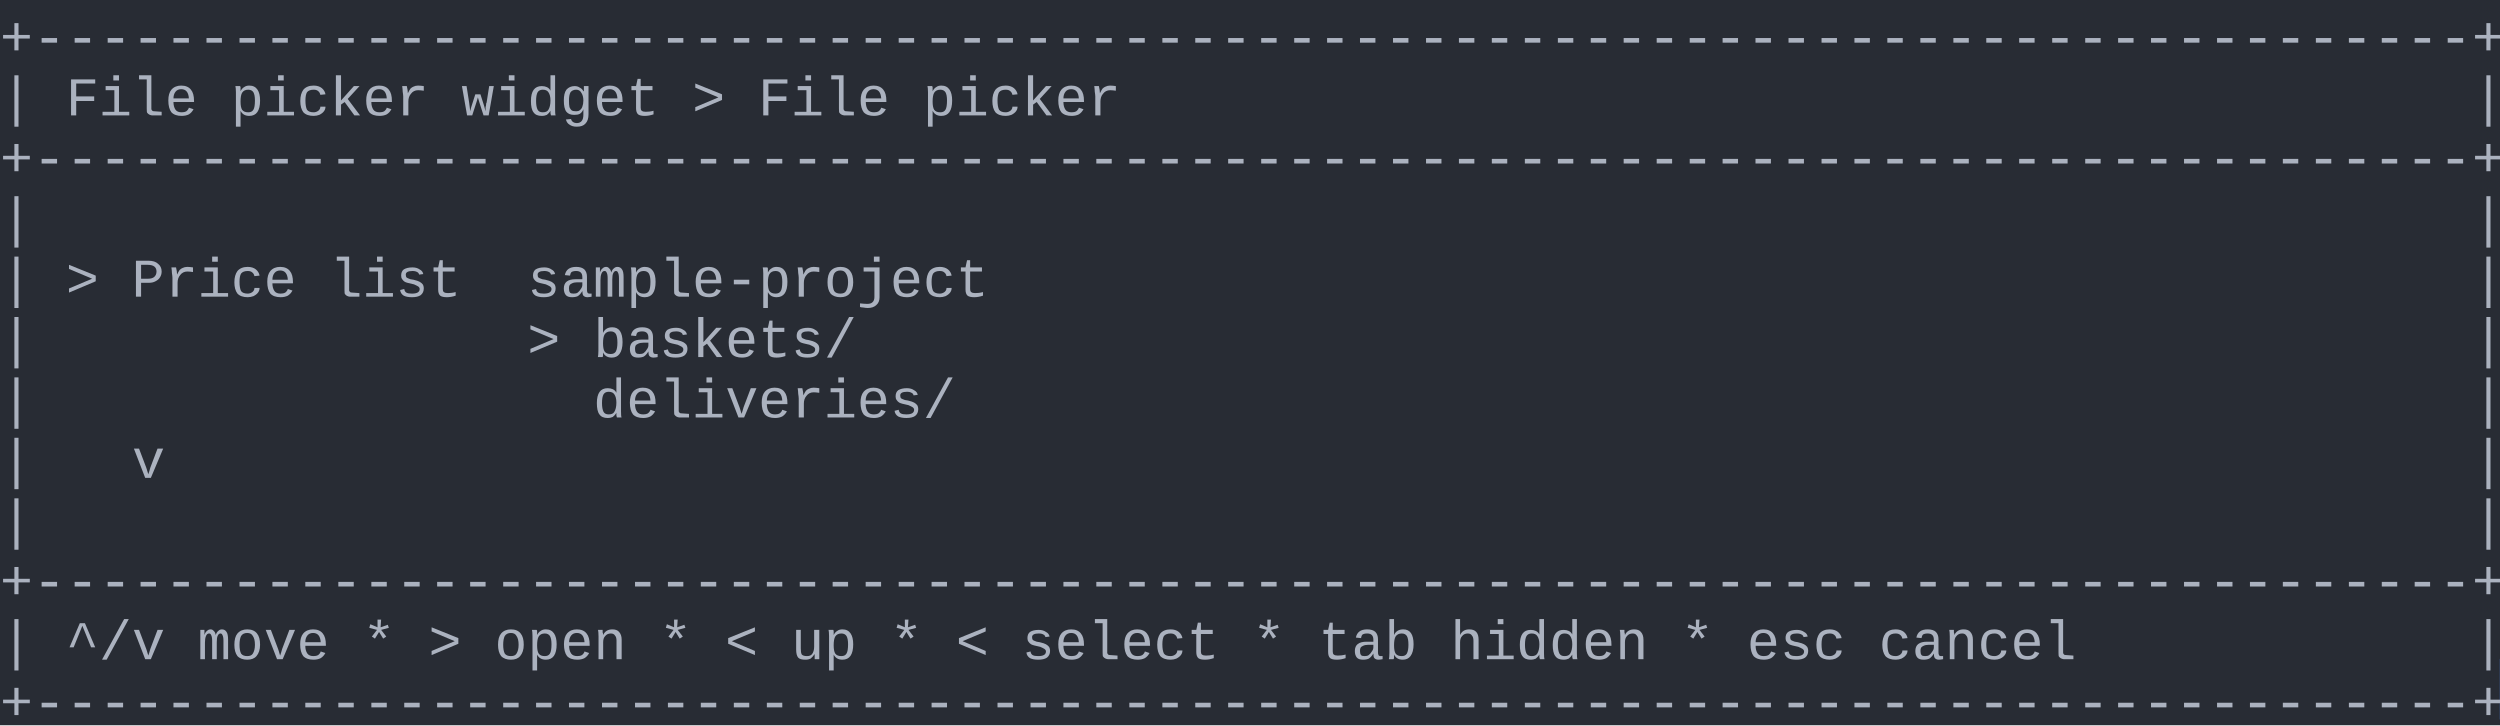
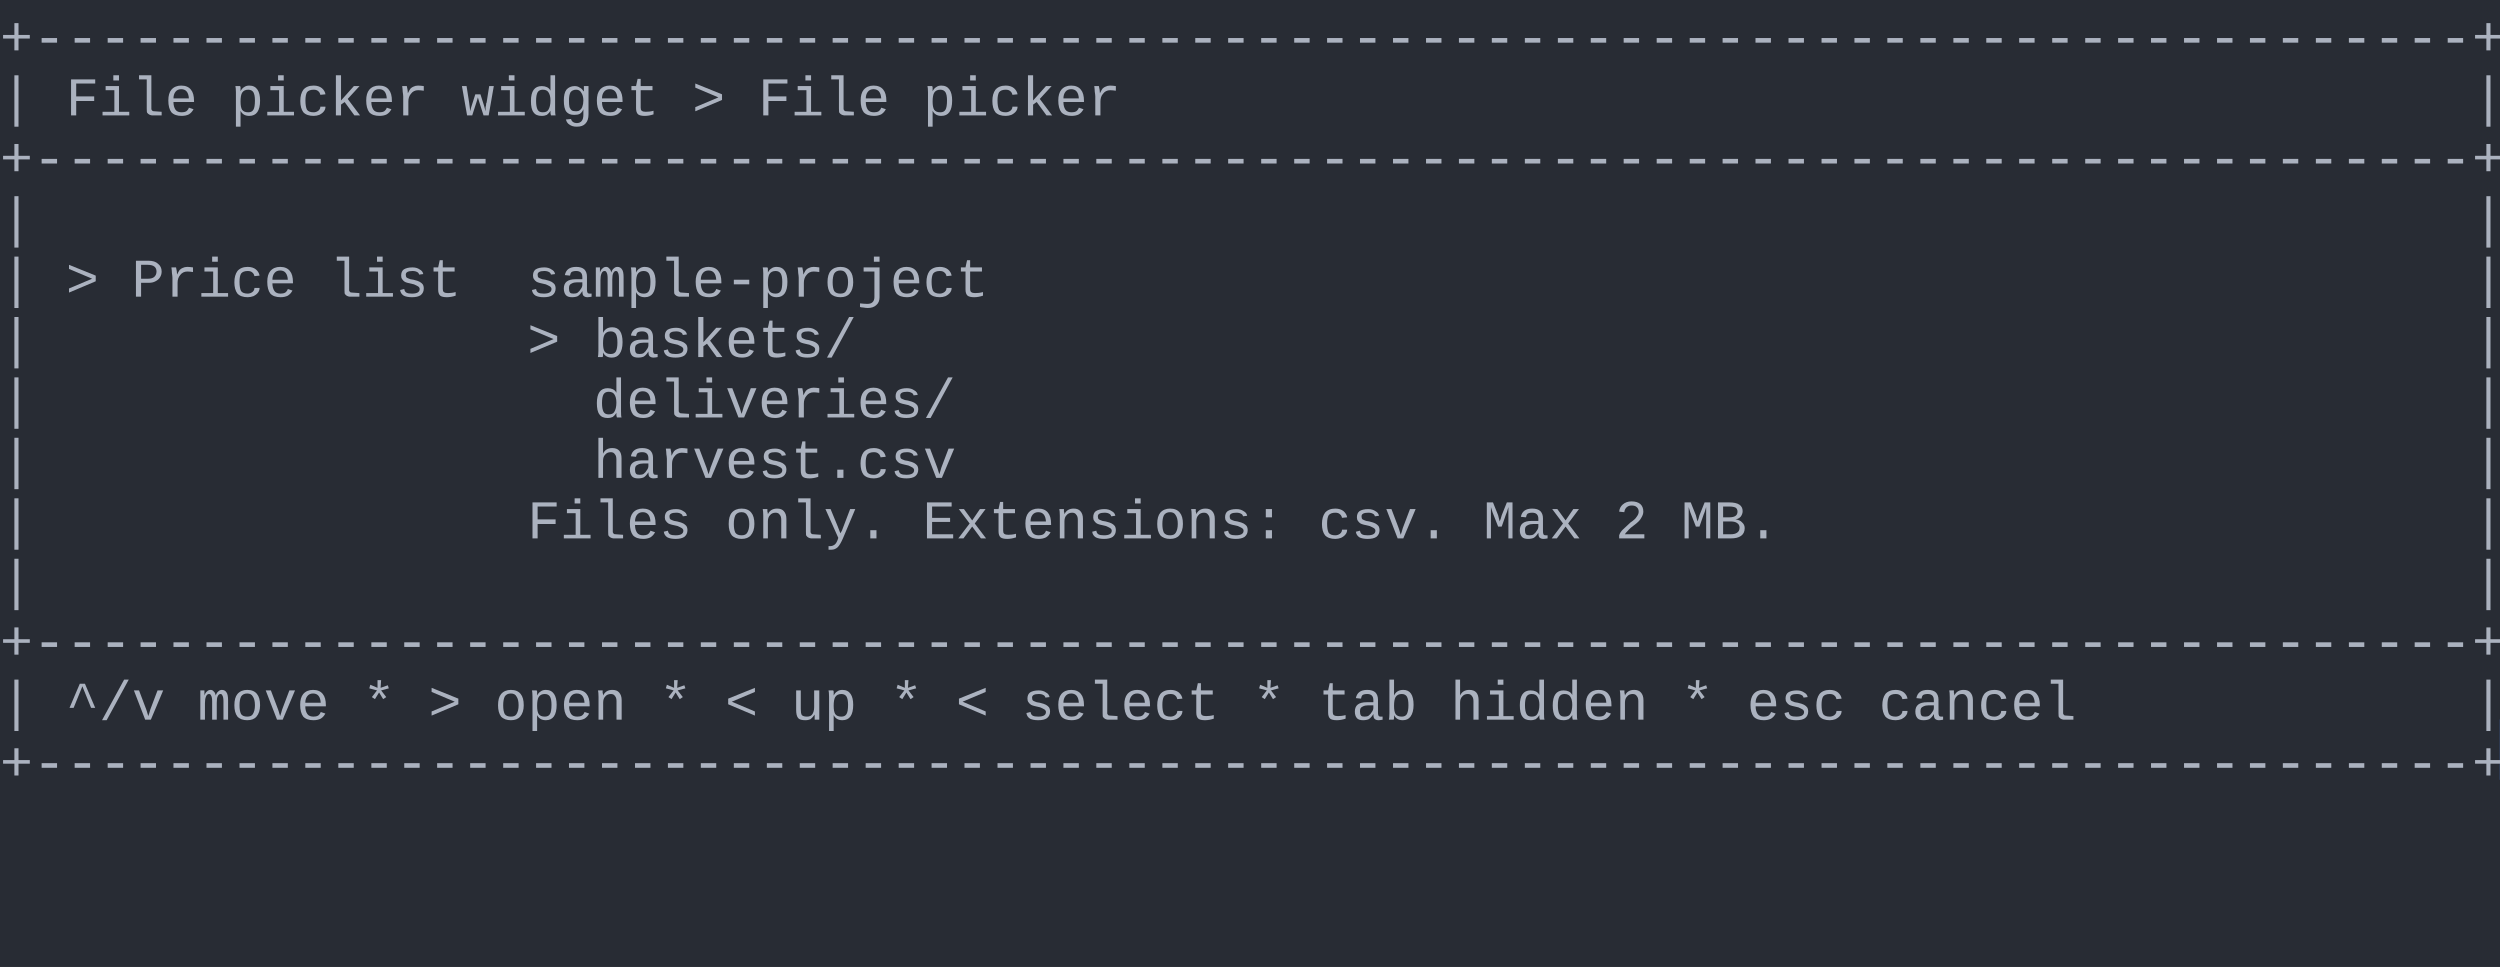
- <svg xmlns="http://www.w3.org/2000/svg" xmlns:xlink="http://www.w3.org/1999/xlink" width="760" height="220.44">
-   <rect width="760" height="220.44" rx="0" ry="0" class="a" />
-   <svg height="220.44" viewBox="0 0 76 22.044" width="760">
+ <svg xmlns="http://www.w3.org/2000/svg" xmlns:xlink="http://www.w3.org/1999/xlink" width="760" height="293.92">
+   <rect width="760" height="293.92" rx="0" ry="0" class="a" />
+   <svg height="293.92" viewBox="0 0 76 29.392" width="760">
    <style>.a{fill:rgb(40,44,52)}.b{font-family:Consolas,"Courier New",Courier,"Liberation Mono",monospace}.c{fill:rgb(171,178,191);white-space:pre}.d{fill:transparent}.e{fill:rgb(82,139,255)}</style>
    <g font-family="Consolas, &quot;Courier New&quot;, Courier, &quot;Liberation Mono&quot;, monospace" font-size="1.67" class="b">
      <defs>
        <symbol id="1">
          <text x="0" y="1.67" class="c">+--------------------------------------------------------------------------+</text>
        </symbol>
        <symbol id="2">
          <text x="0" y="1.67" class="c">|</text>
          <text x="75.15" y="1.67" class="c">|</text>
        </symbol>
        <symbol id="a">
-           <rect height="12" width="76" x="0" y="0" class="d" />
+           <rect height="16" width="76" x="0" y="0" class="d" />
        </symbol>
        <symbol id="b">
          <rect height="1.837" width="1.102" class="e" />
        </symbol>
      </defs>
-       <rect height="22.044" width="76" class="a" />
+       <rect height="29.392" width="76" class="a" />
      <svg x="0" y="0" width="76">
        <svg x="0">
          <use xlink:href="#a" />
-           <use xlink:href="#b" x="75.996" y="20.032" />
+           <use xlink:href="#b" x="75.996" y="21.869" />
          <use xlink:href="#1" y="0" />
          <text x="0" y="3.507" class="c">|</text>
          <text x="2.004" y="3.507" class="c">File</text>
          <text x="7.014" y="3.507" class="c">picker</text>
          <text x="14.028" y="3.507" class="c">widget</text>
          <text x="21.042" y="3.507" class="c">&gt;</text>
          <text x="23.046" y="3.507" class="c">File</text>
          <text x="28.056" y="3.507" class="c">picker</text>
          <text x="75.15" y="3.507" class="c">|</text>
          <use xlink:href="#1" y="3.674" />
          <use xlink:href="#2" y="5.511" />
          <text x="0" y="9.018" class="c">|</text>
          <text x="2.004" y="9.018" class="c">&gt;</text>
          <text x="4.008" y="9.018" class="c">Price</text>
          <text x="10.02" y="9.018" class="c">list</text>
          <text x="16.032" y="9.018" class="c">sample-project</text>
          <text x="75.15" y="9.018" class="c">|</text>
          <text x="0" y="10.855" class="c">|</text>
          <text x="16.032" y="10.855" class="c">&gt;</text>
          <text x="18.036" y="10.855" class="c">baskets/</text>
          <text x="75.15" y="10.855" class="c">|</text>
          <text x="0" y="12.692" class="c">|</text>
          <text x="18.036" y="12.692" class="c">deliveries/</text>
          <text x="75.15" y="12.692" class="c">|</text>
          <text x="0" y="14.529" class="c">|</text>
-           <text x="4.008" y="14.529" class="c">v</text>
+           <text x="18.036" y="14.529" class="c">harvest.csv</text>
          <text x="75.15" y="14.529" class="c">|</text>
-           <use xlink:href="#2" y="14.696" />
-           <use xlink:href="#1" y="16.533" />
-           <text x="0" y="20.04" class="c">|</text>
-           <text x="2.004" y="20.04" class="c">^/v</text>
-           <text x="6.012" y="20.04" class="c">move</text>
-           <text x="11.022" y="20.04" class="c">*</text>
-           <text x="13.026" y="20.04" class="c">&gt;</text>
-           <text x="15.03" y="20.04" class="c">open</text>
-           <text x="20.04" y="20.04" class="c">*</text>
-           <text x="22.044" y="20.04" class="c">&lt;</text>
-           <text x="24.048" y="20.04" class="c">up</text>
-           <text x="27.054" y="20.04" class="c">*</text>
-           <text x="29.058" y="20.04" class="c">&lt;</text>
-           <text x="31.062" y="20.04" class="c">select</text>
-           <text x="38.076" y="20.04" class="c">*</text>
-           <text x="40.08" y="20.04" class="c">tab</text>
-           <text x="44.088" y="20.04" class="c">hidden</text>
-           <text x="51.102" y="20.04" class="c">*</text>
-           <text x="53.106" y="20.04" class="c">esc</text>
-           <text x="57.114" y="20.04" class="c">cancel</text>
-           <text x="75.15" y="20.04" class="c">|</text>
-           <use xlink:href="#1" y="20.207" />
+           <text x="0" y="16.366" class="c">|</text>
+           <text x="16.032" y="16.366" class="c">Files</text>
+           <text x="22.044" y="16.366" class="c">only.</text>
+           <text x="28.056" y="16.366" class="c">Extensions:</text>
+           <text x="40.08" y="16.366" class="c">csv.</text>
+           <text x="45.09" y="16.366" class="c">Max</text>
+           <text x="49.098" y="16.366" class="c">2</text>
+           <text x="51.102" y="16.366" class="c">MB.</text>
+           <text x="75.15" y="16.366" class="c">|</text>
+           <use xlink:href="#2" y="16.533" />
+           <use xlink:href="#1" y="18.37" />
+           <text x="0" y="21.877" class="c">|</text>
+           <text x="2.004" y="21.877" class="c">^/v</text>
+           <text x="6.012" y="21.877" class="c">move</text>
+           <text x="11.022" y="21.877" class="c">*</text>
+           <text x="13.026" y="21.877" class="c">&gt;</text>
+           <text x="15.03" y="21.877" class="c">open</text>
+           <text x="20.04" y="21.877" class="c">*</text>
+           <text x="22.044" y="21.877" class="c">&lt;</text>
+           <text x="24.048" y="21.877" class="c">up</text>
+           <text x="27.054" y="21.877" class="c">*</text>
+           <text x="29.058" y="21.877" class="c">&lt;</text>
+           <text x="31.062" y="21.877" class="c">select</text>
+           <text x="38.076" y="21.877" class="c">*</text>
+           <text x="40.08" y="21.877" class="c">tab</text>
+           <text x="44.088" y="21.877" class="c">hidden</text>
+           <text x="51.102" y="21.877" class="c">*</text>
+           <text x="53.106" y="21.877" class="c">esc</text>
+           <text x="57.114" y="21.877" class="c">cancel</text>
+           <text x="75.15" y="21.877" class="c">|</text>
+           <use xlink:href="#1" y="22.044" />
        </svg>
      </svg>
    </g>
  </svg>
</svg>
